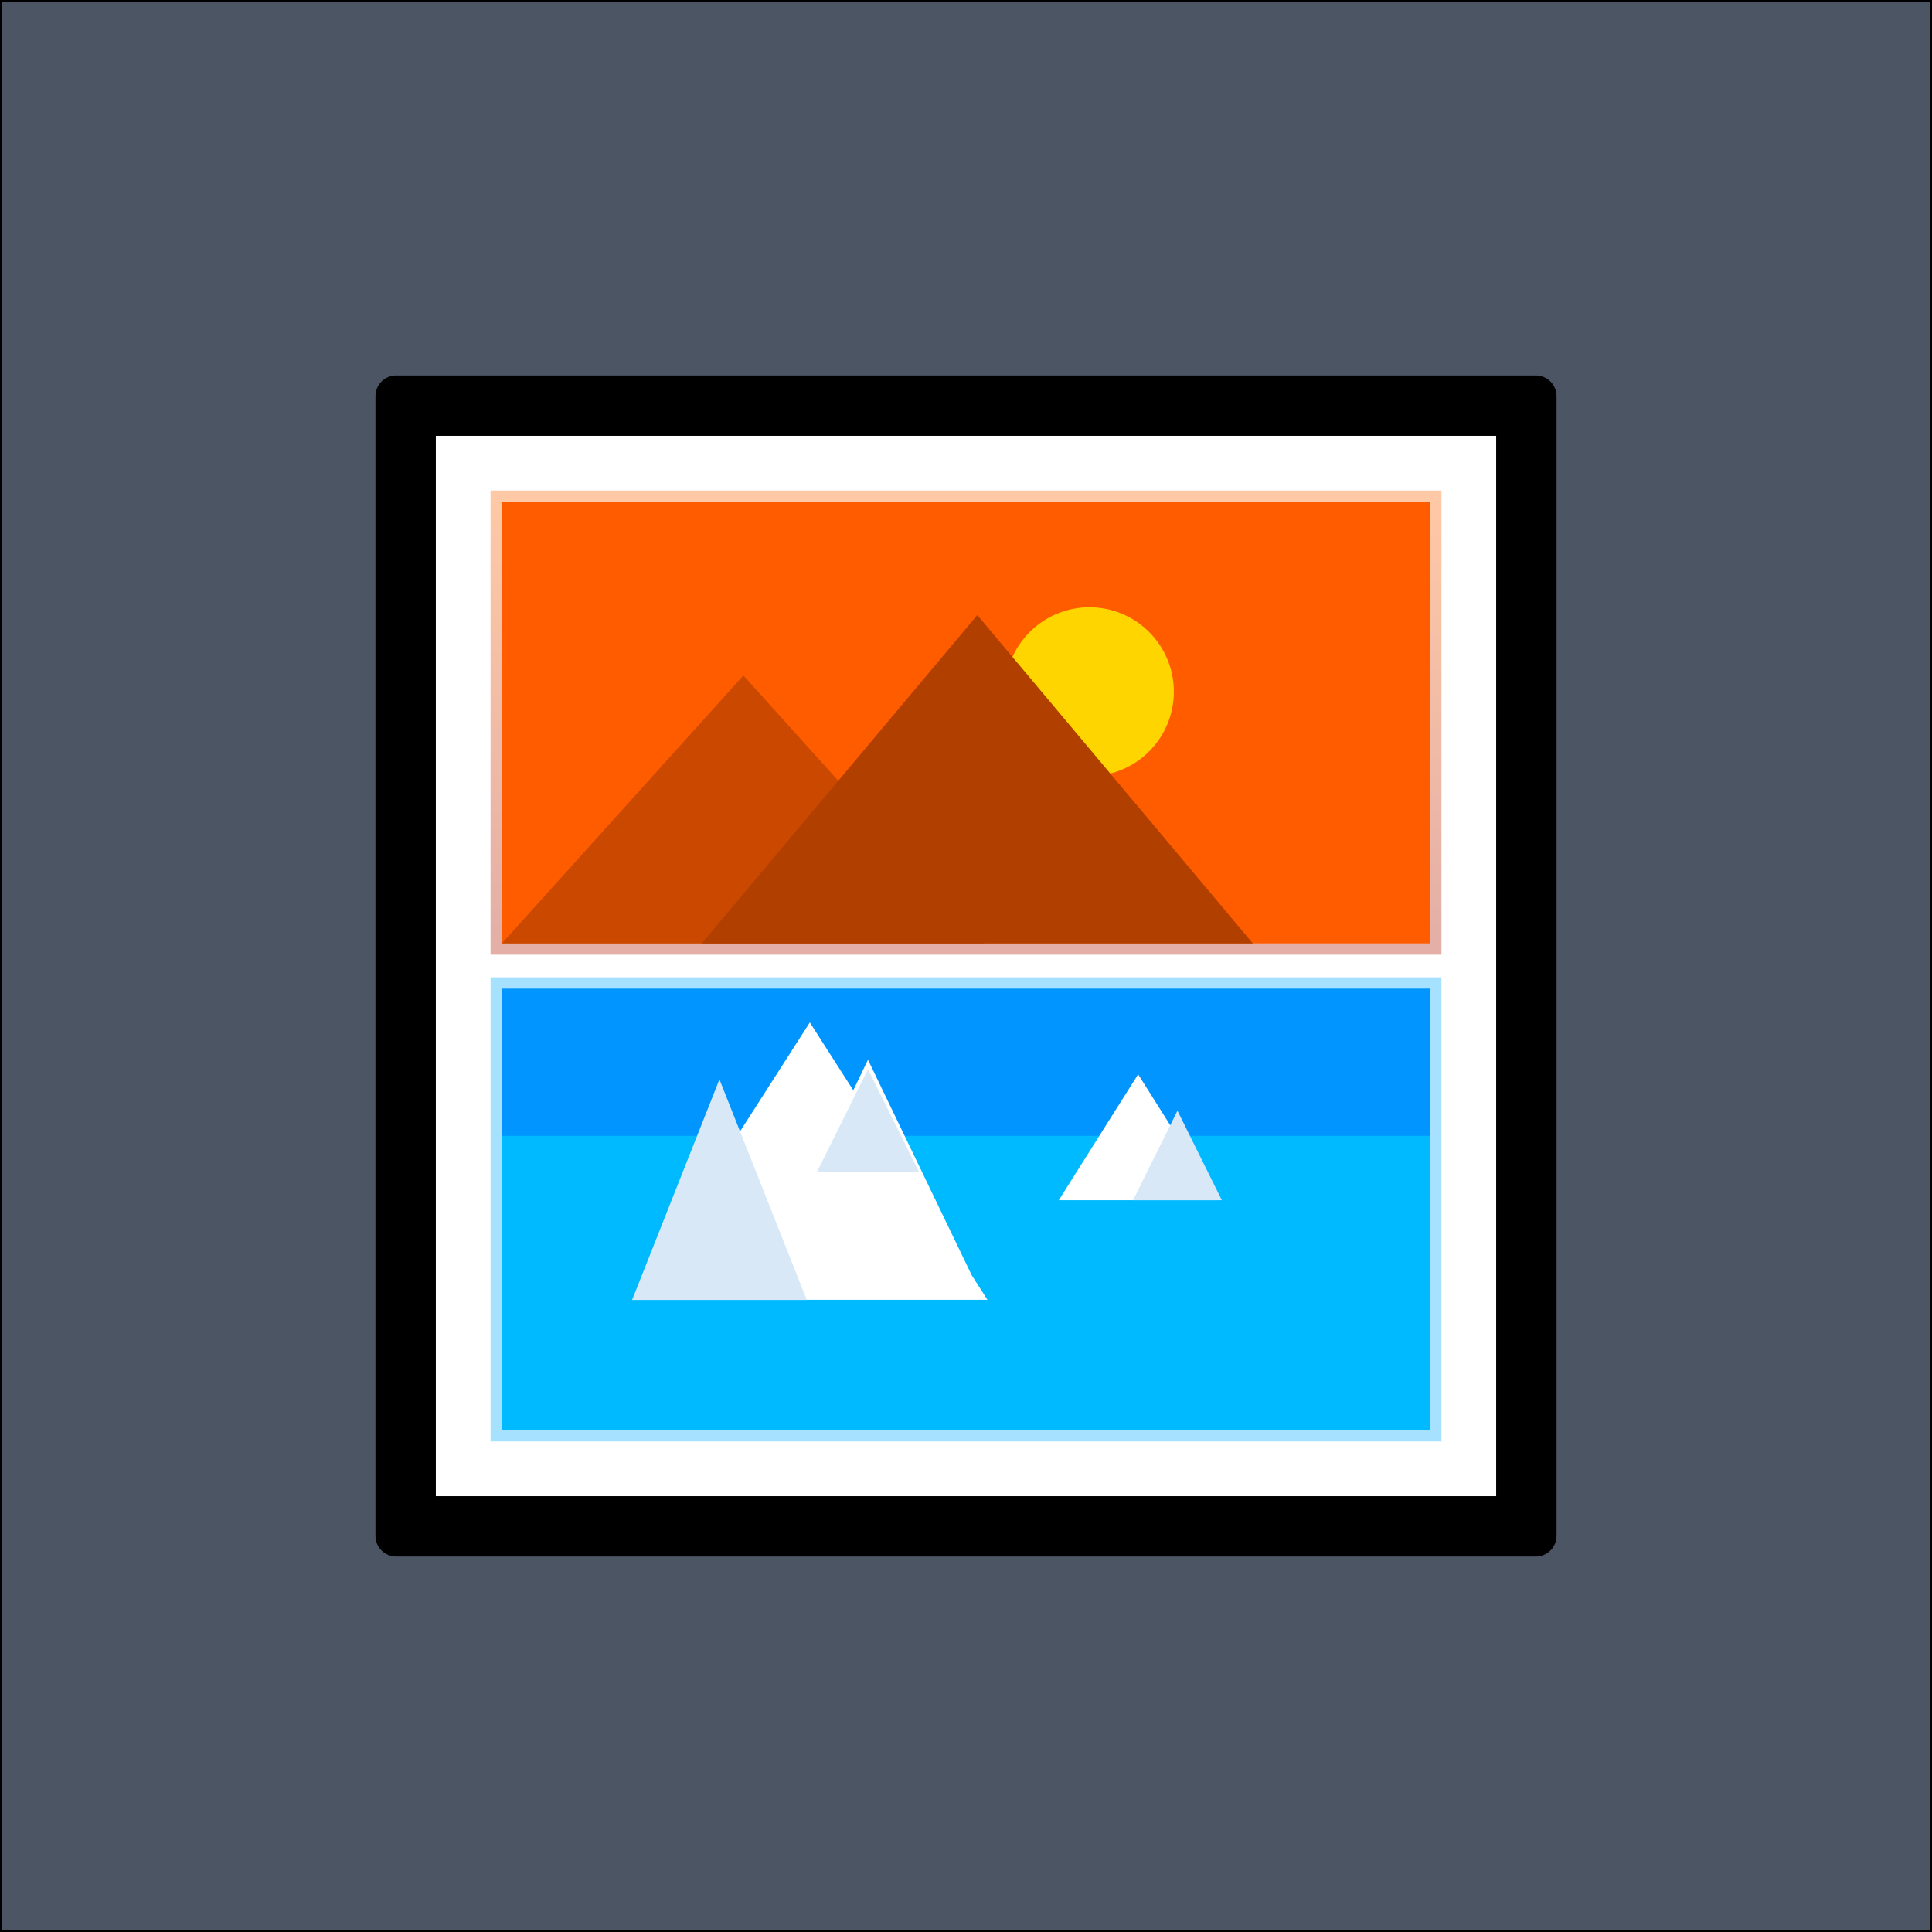
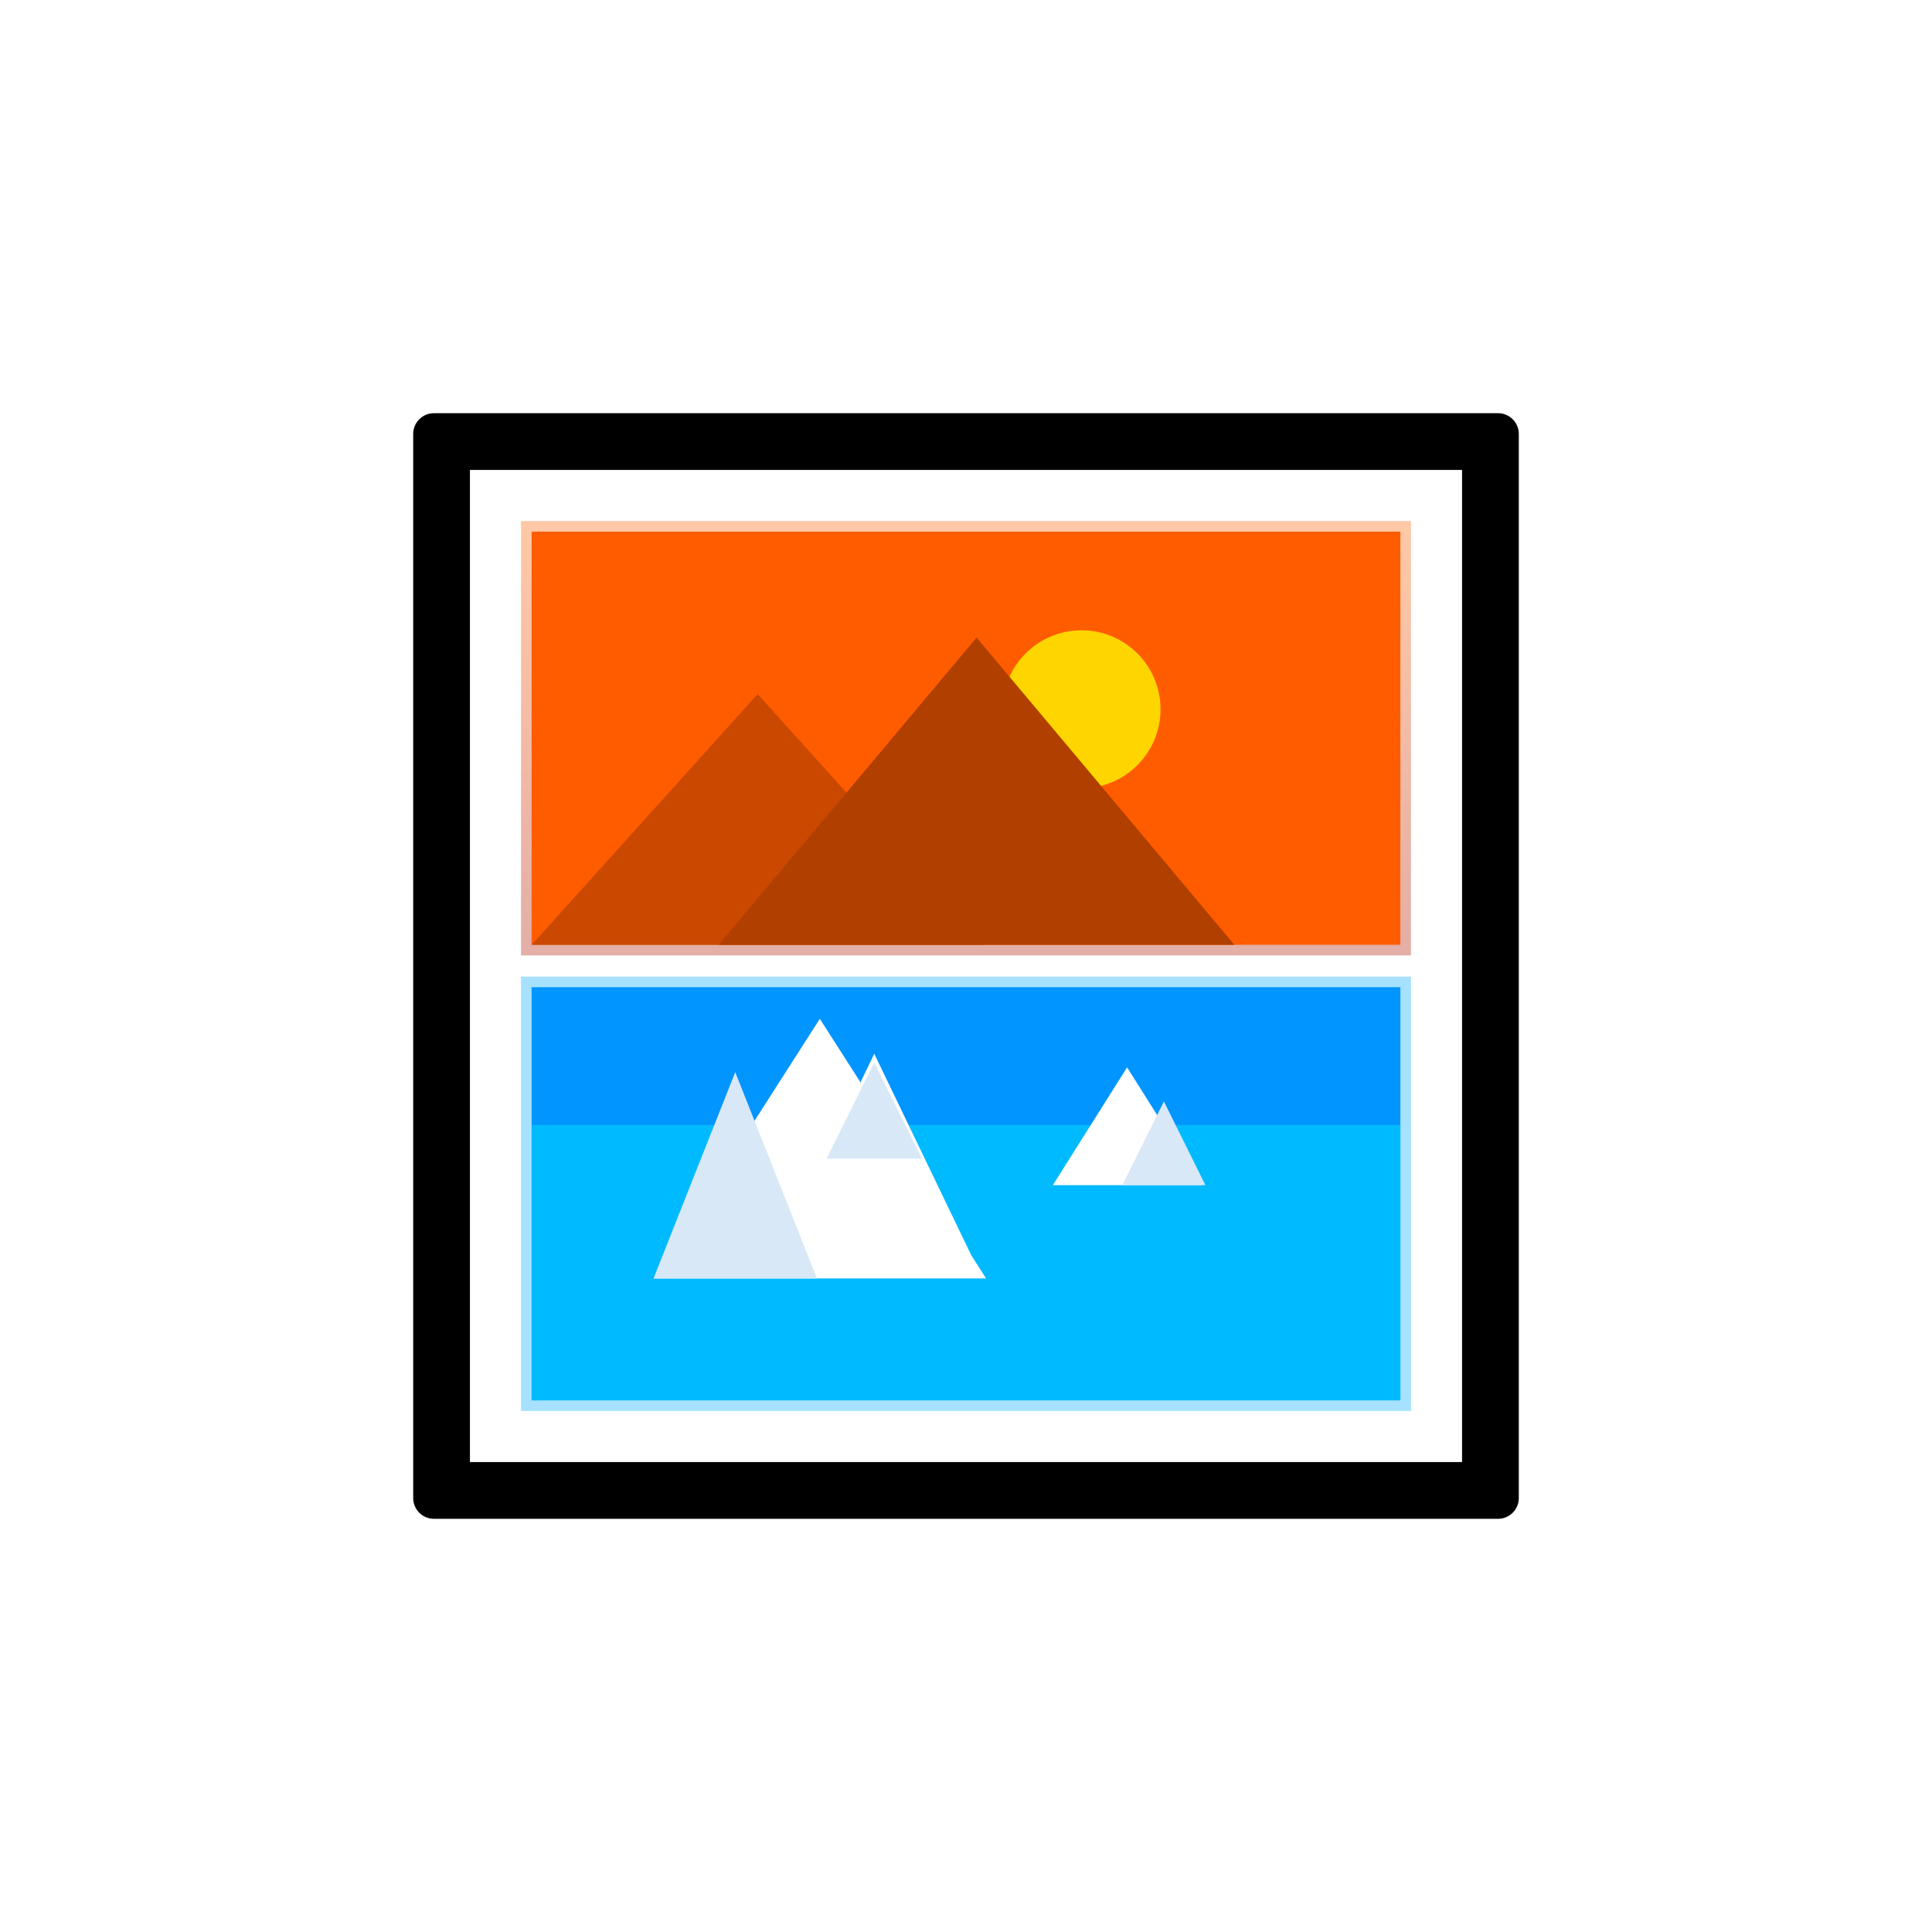
<svg xmlns="http://www.w3.org/2000/svg" xmlns:ns1="https://boxy-svg.com" viewBox="0 0 512 512" width="512px" height="512px">
  <defs>
-     <linearGradient gradientUnits="userSpaceOnUse" x1="256" y1="130" x2="256" y2="253" id="gradient-0" spreadMethod="reflect">
+     <linearGradient gradientUnits="userSpaceOnUse" x1="256" y1="130" x2="256" y2="253" id="gradient-0" spreadMethod="reflect" gradientTransform="matrix(0.935898, 0, 0, 0.935898, 16.40993, 16.41034)">
      <stop offset="0" style="stop-color: rgb(100% 38.824% 0%)" />
      <stop offset="1" style="stop-color: rgb(67.87% 9.56% 0%)" />
    </linearGradient>
    <ns1:export>
      <ns1:file format="svg" />
    </ns1:export>
  </defs>
-   <rect width="512" height="512" style="stroke: rgb(0, 0, 0); fill: rgb(75, 85, 99);" />
-   <rect x="100" y="100" width="312" height="312" rx="5" ry="5" style="stroke: rgb(0, 0, 0); transform-origin: 0px 0px;" />
-   <rect x="115" y="115" width="282" height="282" style="stroke: rgb(0, 0, 0); fill: rgb(255, 255, 255);" />
-   <rect x="130" y="130" width="252" height="123" style="stroke: rgb(84, 128, 82); fill-opacity: 0.35; fill: url(&quot;#gradient-0&quot;); stroke-opacity: 0;" />
-   <rect x="133" y="133" width="246" height="117" style="stroke-miterlimit: 5.03; stroke-opacity: 0; stroke: rgb(186, 218, 85); stroke-width: 0px; paint-order: fill; fill-rule: nonzero; fill: rgb(255, 92, 0);" />
-   <rect x="130" y="259" width="252" height="123" style="stroke: rgb(82, 102, 128); stroke-opacity: 0; fill: rgb(0, 170, 255); fill-opacity: 0.35;" />
-   <rect x="133" y="262" width="246" height="117" style="stroke: rgb(84, 128, 82); stroke-opacity: 0; fill: rgb(0, 149, 255);" />
-   <path d="M 197 179 L 261 250.023 L 133 250.023 L 197 179 Z" ns1:shape="triangle 133 179 128 71.023 0.5 0 1@1f206c3b" style="stroke: rgb(0, 0, 0); fill: rgb(176, 63, 0); stroke-opacity: 0; fill-opacity: 0.67;" />
-   <ellipse style="stroke-opacity: 0; stroke: rgb(0, 0, 0); fill: rgb(255, 213, 0);" cx="288.708" cy="183.31" rx="22.372" ry="22.372" />
-   <path d="M 259 163 L 332 250 L 186 250 L 259 163 Z" ns1:shape="triangle 186 163 146 87 0.5 0 1@60bbe689" style="stroke: rgb(0, 0, 0); fill: rgb(176, 63, 0); stroke-opacity: 0;" />
-   <rect x="133" y="301" width="246" height="78" style="stroke: rgb(84, 128, 82); stroke-opacity: 0; fill: rgb(0, 205, 255); fill-opacity: 0.66;" />
-   <path d="M 214.611 270.955 L 261.687 344.461 L 167.534 344.461 L 214.611 270.955 Z" ns1:shape="triangle 167.534 270.955 94.153 73.506 0.5 0 1@7ef6d99e" style="stroke: rgb(0, 0, 0); stroke-opacity: 0; fill: rgb(255, 255, 255);" />
-   <path d="M 301.615 284.698 L 322.641 318.067 L 280.589 318.067 L 301.615 284.698 Z" ns1:shape="triangle 280.589 284.698 42.052 33.369 0.5 0 1@175b87fb" style="stroke: rgb(0, 0, 0); stroke-opacity: 0; fill: rgb(255, 255, 255); stroke-width: 1;" />
-   <path d="M 230.024 280.838 L 257.418 337.749 L 202.63 337.749 L 230.024 280.838 Z" ns1:shape="triangle 202.63 280.838 54.788 56.911 0.5 0 1@40954ee1" style="stroke: rgb(0, 0, 0); stroke-opacity: 0; fill: rgb(255, 255, 255); stroke-width: 1;" />
-   <path d="M 190.659 286.049 L 213.807 344.504 L 167.51 344.504 L 190.659 286.049 Z" ns1:shape="triangle 167.51 286.049 46.297 58.455 0.5 0 1@f6b13aa2" style="stroke: rgb(0, 0, 0); stroke-opacity: 0; stroke-width: 1; fill: rgb(216, 232, 247);" />
-   <path d="M 230.023 283.347 L 243.524 310.541 L 216.523 310.541 L 230.023 283.347 Z" ns1:shape="triangle 216.523 283.347 27.001 27.194 0.5 0 1@a439bba1" style="stroke: rgb(0, 0, 0); stroke-opacity: 0; stroke-width: 1; fill: rgb(216, 232, 247);" />
-   <path d="M 312.036 294.346 L 323.8 318.067 L 300.272 318.067 L 312.036 294.346 Z" ns1:shape="triangle 300.272 294.346 23.528 23.721 0.5 0 1@bd378788" style="stroke: rgb(0, 0, 0); stroke-opacity: 0; stroke-width: 1; fill: rgb(216, 232, 247);" />
-   <path d="M 170.693 278.291 Q 171.244 277.946 171.795 278.291 L 184.474 286.215 Q 185.026 286.559 184.815 287.117 L 179.972 299.938 Q 179.762 300.495 179.08 300.495 L 163.408 300.495 Q 162.726 300.495 162.516 299.938 L 157.673 287.117 Q 157.462 286.559 158.014 286.215 Z" ns1:shape="n-gon 171.244 290.411 14.491 12.465 5 0.04 1@0d6c6687" style="stroke: rgb(0, 0, 0); stroke-opacity: 0; fill: rgb(216, 232, 247); transform-box: fill-box; transform-origin: 50% 50%;" transform="matrix(-0.838671, 0.544639, -0.544639, -0.838671, 59.02574, 25.68394)" />
+   <rect x="110" y="110" width="292" height="292" rx="5" ry="5" style="stroke: rgb(0, 0, 0); stroke-width: 1;" />
+   <rect x="124.038" y="124.038" width="263.923" height="263.923" style="stroke: rgb(0, 0, 0); fill: rgb(255, 255, 255); stroke-width: 1;" />
+   <rect x="138.077" y="138.077" width="235.846" height="115.115" style="stroke: rgb(84, 128, 82); fill-opacity: 0.35; fill: url(&quot;#gradient-0&quot;); stroke-opacity: 0; stroke-width: 1;" />
+   <rect x="140.885" y="140.885" width="230.231" height="109.5" style="stroke-miterlimit: 5.03; stroke-opacity: 0; stroke: rgb(186, 218, 85); stroke-width: 0px; paint-order: fill; fill-rule: nonzero; fill: rgb(255, 92, 0);" />
+   <rect x="138.077" y="258.808" width="235.846" height="115.115" style="stroke: rgb(82, 102, 128); stroke-opacity: 0; fill: rgb(0, 170, 255); fill-opacity: 0.35; stroke-width: 1;" />
+   <rect x="140.885" y="261.615" width="230.231" height="109.5" style="stroke: rgb(84, 128, 82); stroke-opacity: 0; fill: rgb(0, 149, 255); stroke-width: 1;" />
+   <path d="M 200.783 183.936 L 260.68 250.406 L 140.885 250.406 L 200.783 183.936 Z" ns1:shape="triangle 140.885 183.936 119.795 66.47 0.5 0 1@b84fb122" style="stroke: rgb(0, 0, 0); fill: rgb(176, 63, 0); stroke-opacity: 0; fill-opacity: 0.67; stroke-width: 1;" />
+   <ellipse style="stroke-opacity: 0; stroke: rgb(0, 0, 0); fill: rgb(255, 213, 0); stroke-width: 1;" cx="286.611" cy="187.97" rx="20.938" ry="20.938" />
+   <path d="M 258.808 168.962 L 327.128 250.385 L 190.487 250.385 L 258.808 168.962 Z" ns1:shape="triangle 190.487 168.962 136.641 81.423 0.5 0 1@e2417fc7" style="stroke: rgb(0, 0, 0); fill: rgb(176, 63, 0); stroke-opacity: 0; stroke-width: 1;" />
+   <rect x="140.885" y="298.115" width="230.231" height="73" style="stroke: rgb(84, 128, 82); stroke-opacity: 0; fill: rgb(0, 205, 255); fill-opacity: 0.66; stroke-width: 1;" />
+   <path d="M 217.264 269.996 L 261.323 338.79 L 173.205 338.79 L 217.264 269.996 Z" ns1:shape="triangle 173.205 269.996 88.118 68.794 0.5 0 1@f83d19cb" style="stroke: rgb(0, 0, 0); stroke-opacity: 0; fill: rgb(255, 255, 255); stroke-width: 1;" />
+   <path d="M 298.691 282.858 L 318.369 314.088 L 279.013 314.088 L 298.691 282.858 Z" ns1:shape="triangle 279.013 282.858 39.356 31.23 0.5 0 1@a76ece5f" style="stroke: rgb(0, 0, 0); stroke-opacity: 0; fill: rgb(255, 255, 255); stroke-width: 1;" />
+   <path d="M 231.689 279.246 L 257.327 332.509 L 206.051 332.509 L 231.689 279.246 Z" ns1:shape="triangle 206.051 279.246 51.276 53.263 0.5 0 1@03e0a717" style="stroke: rgb(0, 0, 0); stroke-opacity: 0; fill: rgb(255, 255, 255); stroke-width: 1;" />
+   <path d="M 194.847 284.123 L 216.511 338.831 L 173.182 338.831 L 194.847 284.123 Z" ns1:shape="triangle 173.182 284.123 43.329 54.708 0.5 0 1@223ec746" style="stroke: rgb(0, 0, 0); stroke-opacity: 0; stroke-width: 1; fill: rgb(216, 232, 247);" />
+   <path d="M 231.689 281.594 L 244.324 307.045 L 219.054 307.045 L 231.689 281.594 Z" ns1:shape="triangle 219.054 281.594 25.27 25.451 0.5 0 1@bd202540" style="stroke: rgb(0, 0, 0); stroke-opacity: 0; stroke-width: 1; fill: rgb(216, 232, 247);" />
+   <path d="M 308.444 291.888 L 319.454 314.088 L 297.434 314.088 L 308.444 291.888 Z" ns1:shape="triangle 297.434 291.888 22.02 22.2 0.5 0 1@df996a35" style="stroke: rgb(0, 0, 0); stroke-opacity: 0; stroke-width: 1; fill: rgb(216, 232, 247);" />
+   <path d="M 170.728 279.067 Q 171.244 278.745 171.76 279.067 L 183.626 286.484 Q 184.142 286.806 183.945 287.328 L 179.413 299.327 Q 179.216 299.849 178.578 299.849 L 163.91 299.849 Q 163.272 299.849 163.075 299.327 L 158.543 287.328 Q 158.346 286.806 158.862 286.484 Z" ns1:shape="n-gon 171.244 290.411 13.562 11.666 5 0.04 1@e0ffd944" style="stroke: rgb(0, 0, 0); stroke-opacity: 0; fill: rgb(216, 232, 247); stroke-width: 1; transform-box: fill-box; transform-origin: 50% 50%;" transform="matrix(-0.83867, 0.544639, -0.544639, -0.83867, 60.62838, 22.99734)" />
</svg>
